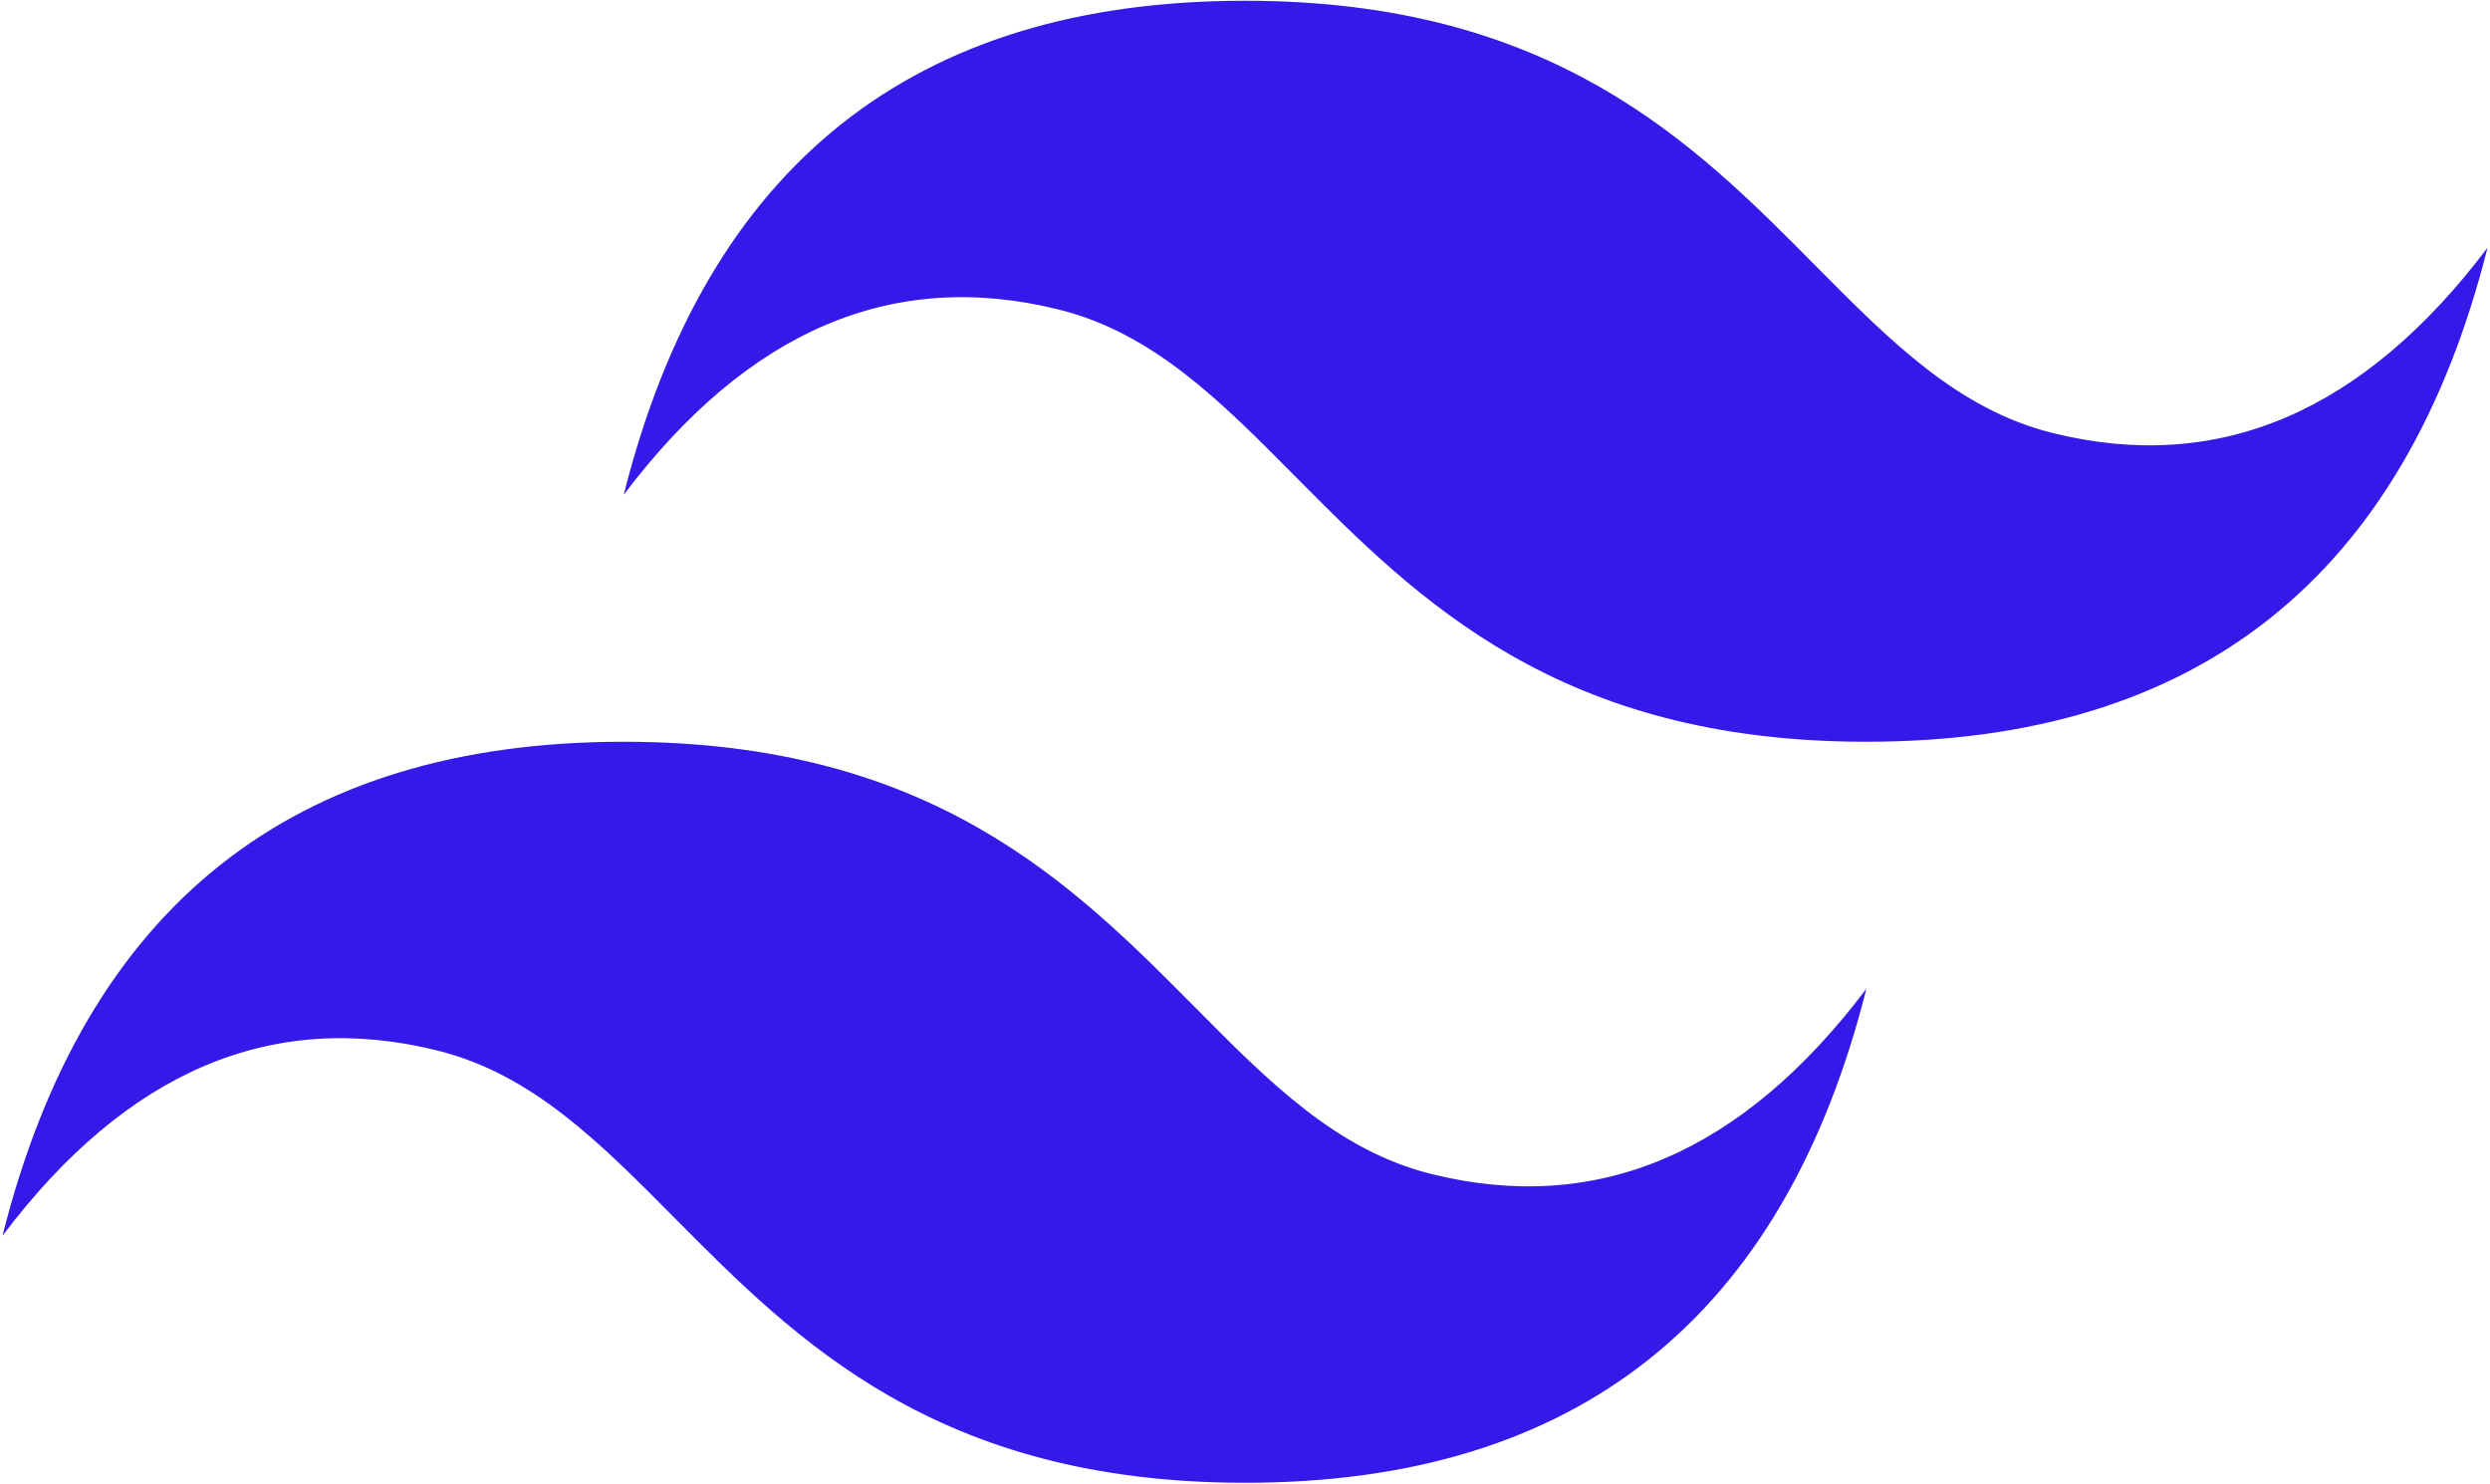
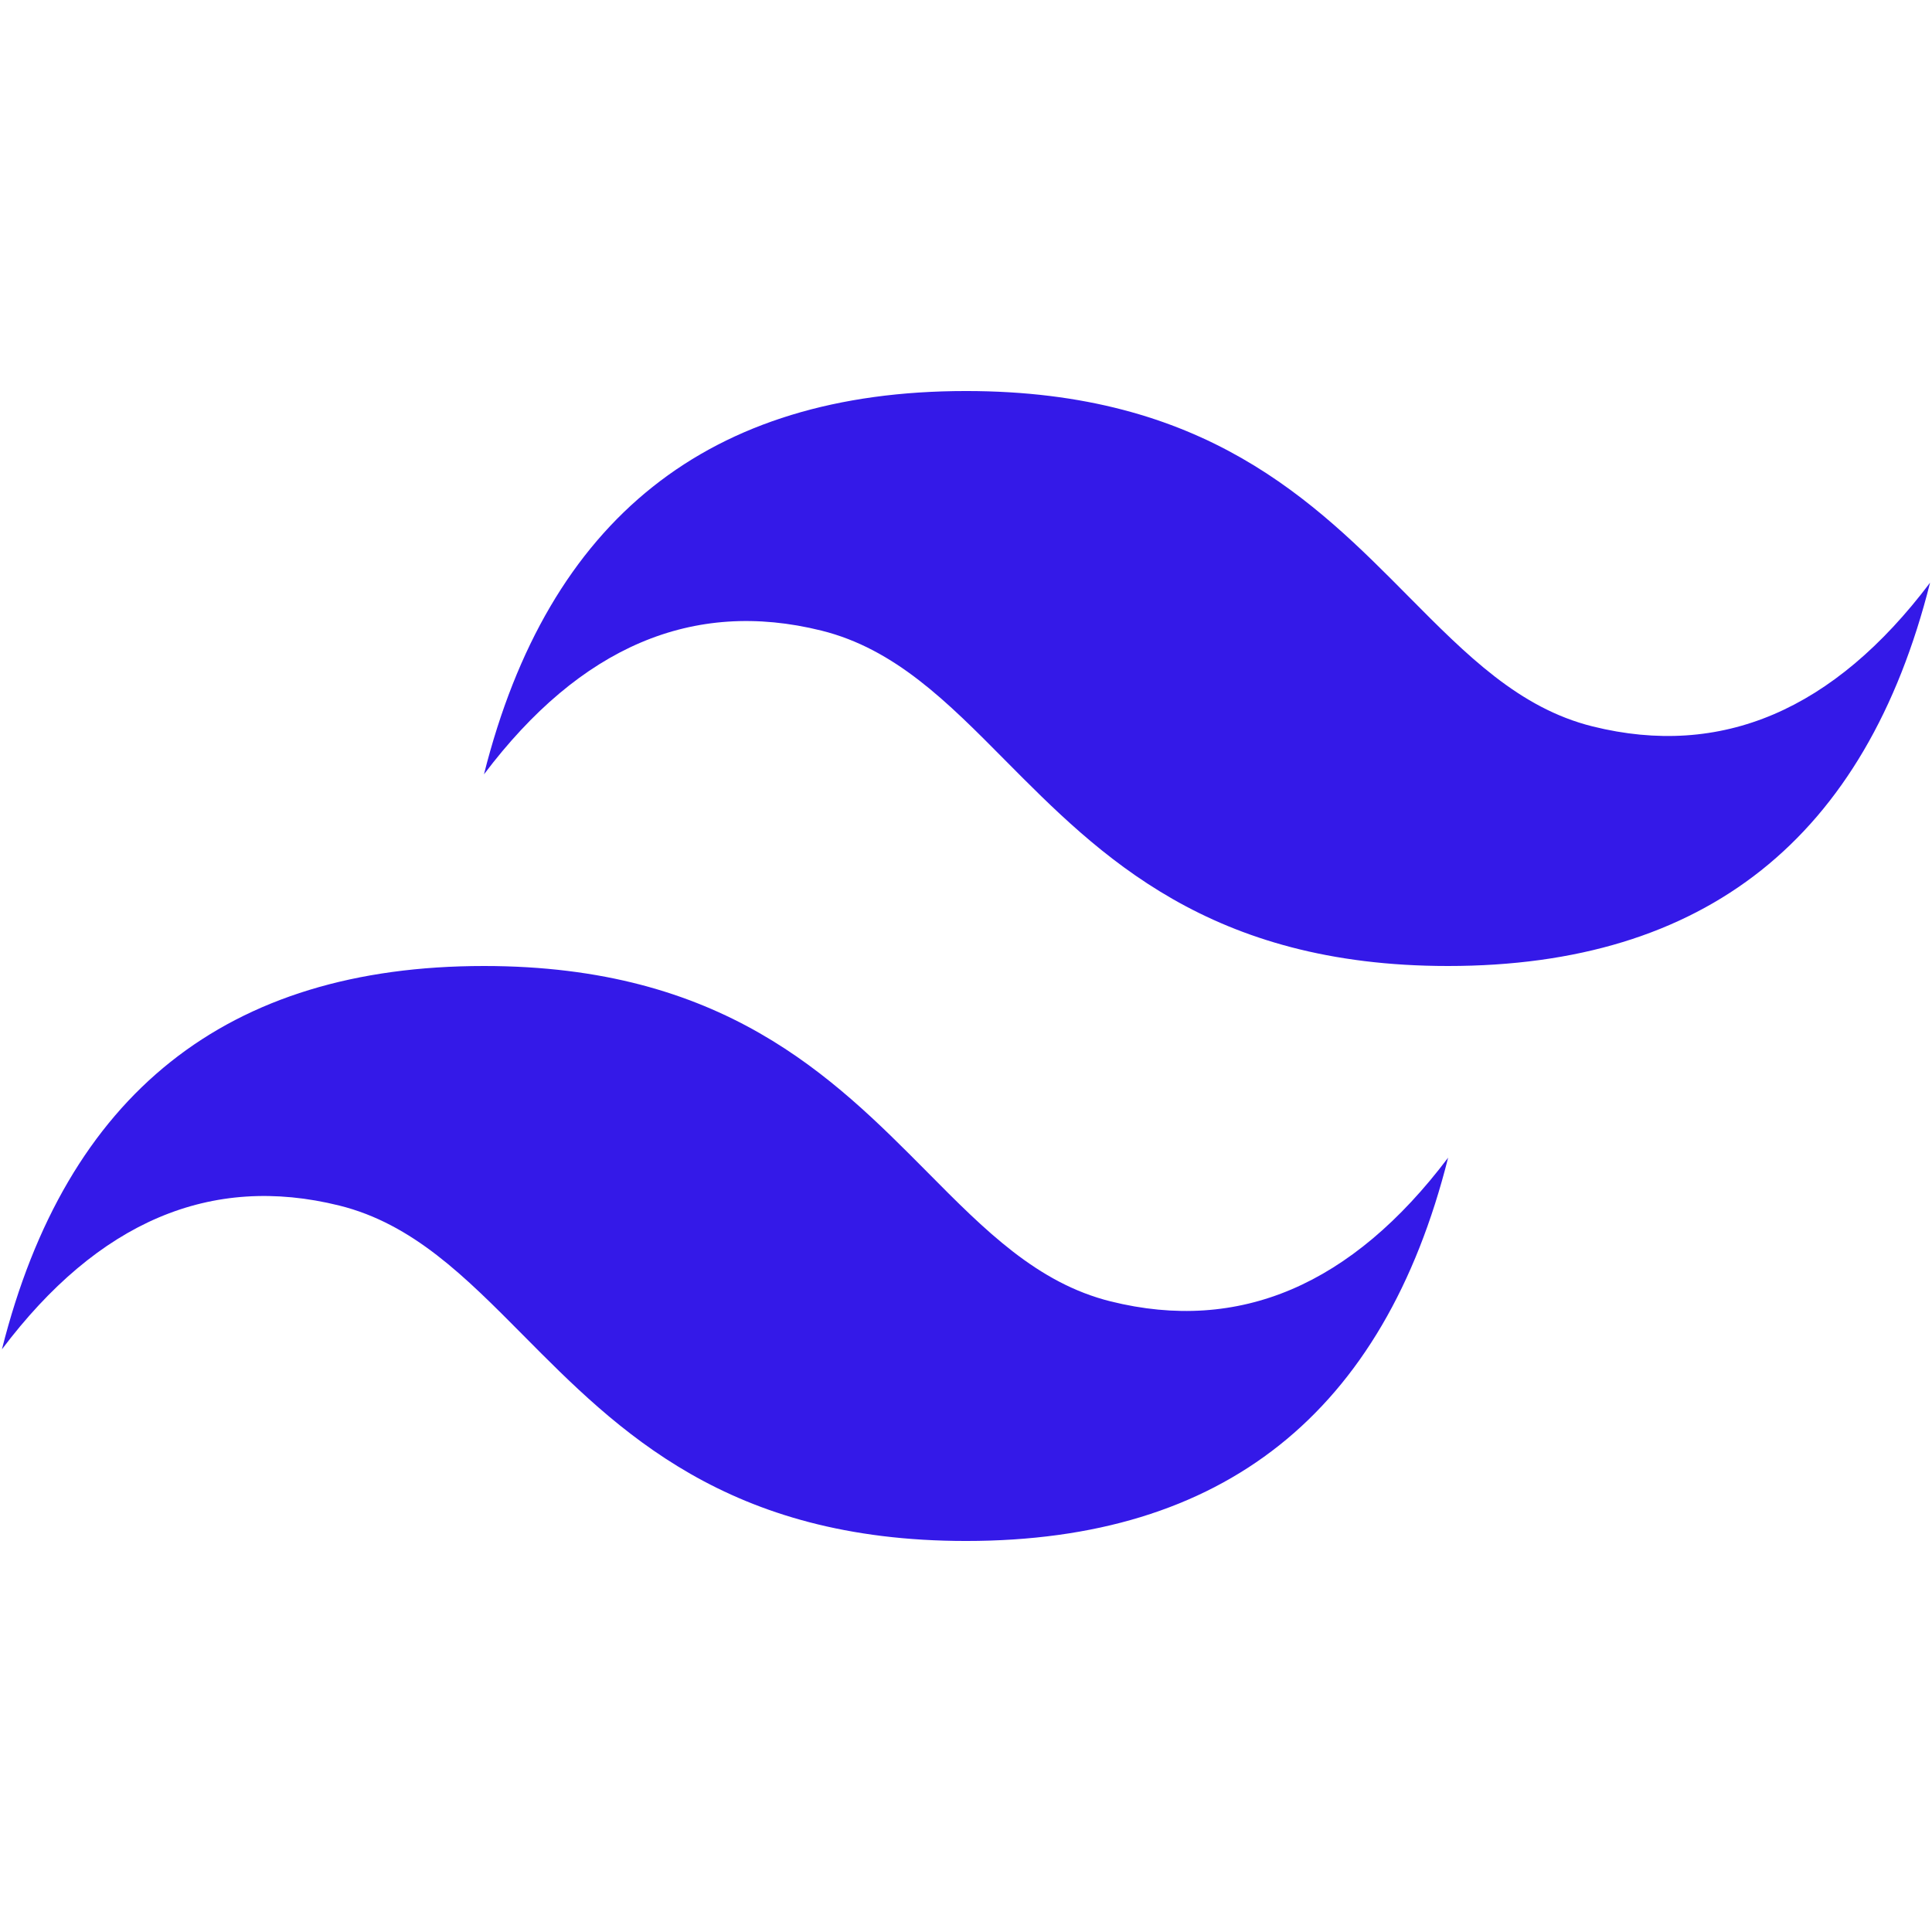
- <svg xmlns="http://www.w3.org/2000/svg" width="668" height="398" viewBox="0 0 668 398" fill="none">
+ <svg xmlns="http://www.w3.org/2000/svg" width="48px" height="48px" viewBox="0 0 668 398" fill="none">
  <path fill-rule="evenodd" clip-rule="evenodd" d="M334 0.2C245.1 0.2 189.567 44.367 167.333 132.733C200.667 88.567 239.567 72 284 83.033C309.367 89.333 327.5 107.633 347.533 127.867C380.233 160.833 418.067 199 500.667 199C589.567 199 645.1 154.833 667.333 66.467C634 110.633 595.133 127.2 550.667 116.167C525.3 109.867 507.167 91.567 487.1 71.333C454.433 38.333 416.633 0.2 334 0.2ZM167.333 199C78.433 199 22.9 243.167 0.667 331.533C34 287.333 72.9 270.8 117.333 281.833C142.7 288.133 160.833 306.433 180.9 326.667C213.567 359.633 251.4 397.8 334.033 397.8C422.933 397.8 478.467 353.633 500.7 265.267C467.367 309.433 428.467 326 384.033 314.967C358.667 308.667 340.533 290.367 320.5 270.133C287.767 237.167 249.933 199 167.333 199Z" fill="url(#paint0_linear_2_22)" />
  <defs>
    <linearGradient id="paint0_linear_2_22" x1="334" y1="0.2" x2="334" y2="397.8" gradientUnits="userSpaceOnUse">
      <stop stop-color="#3419e8" />
    </linearGradient>
  </defs>
</svg>
